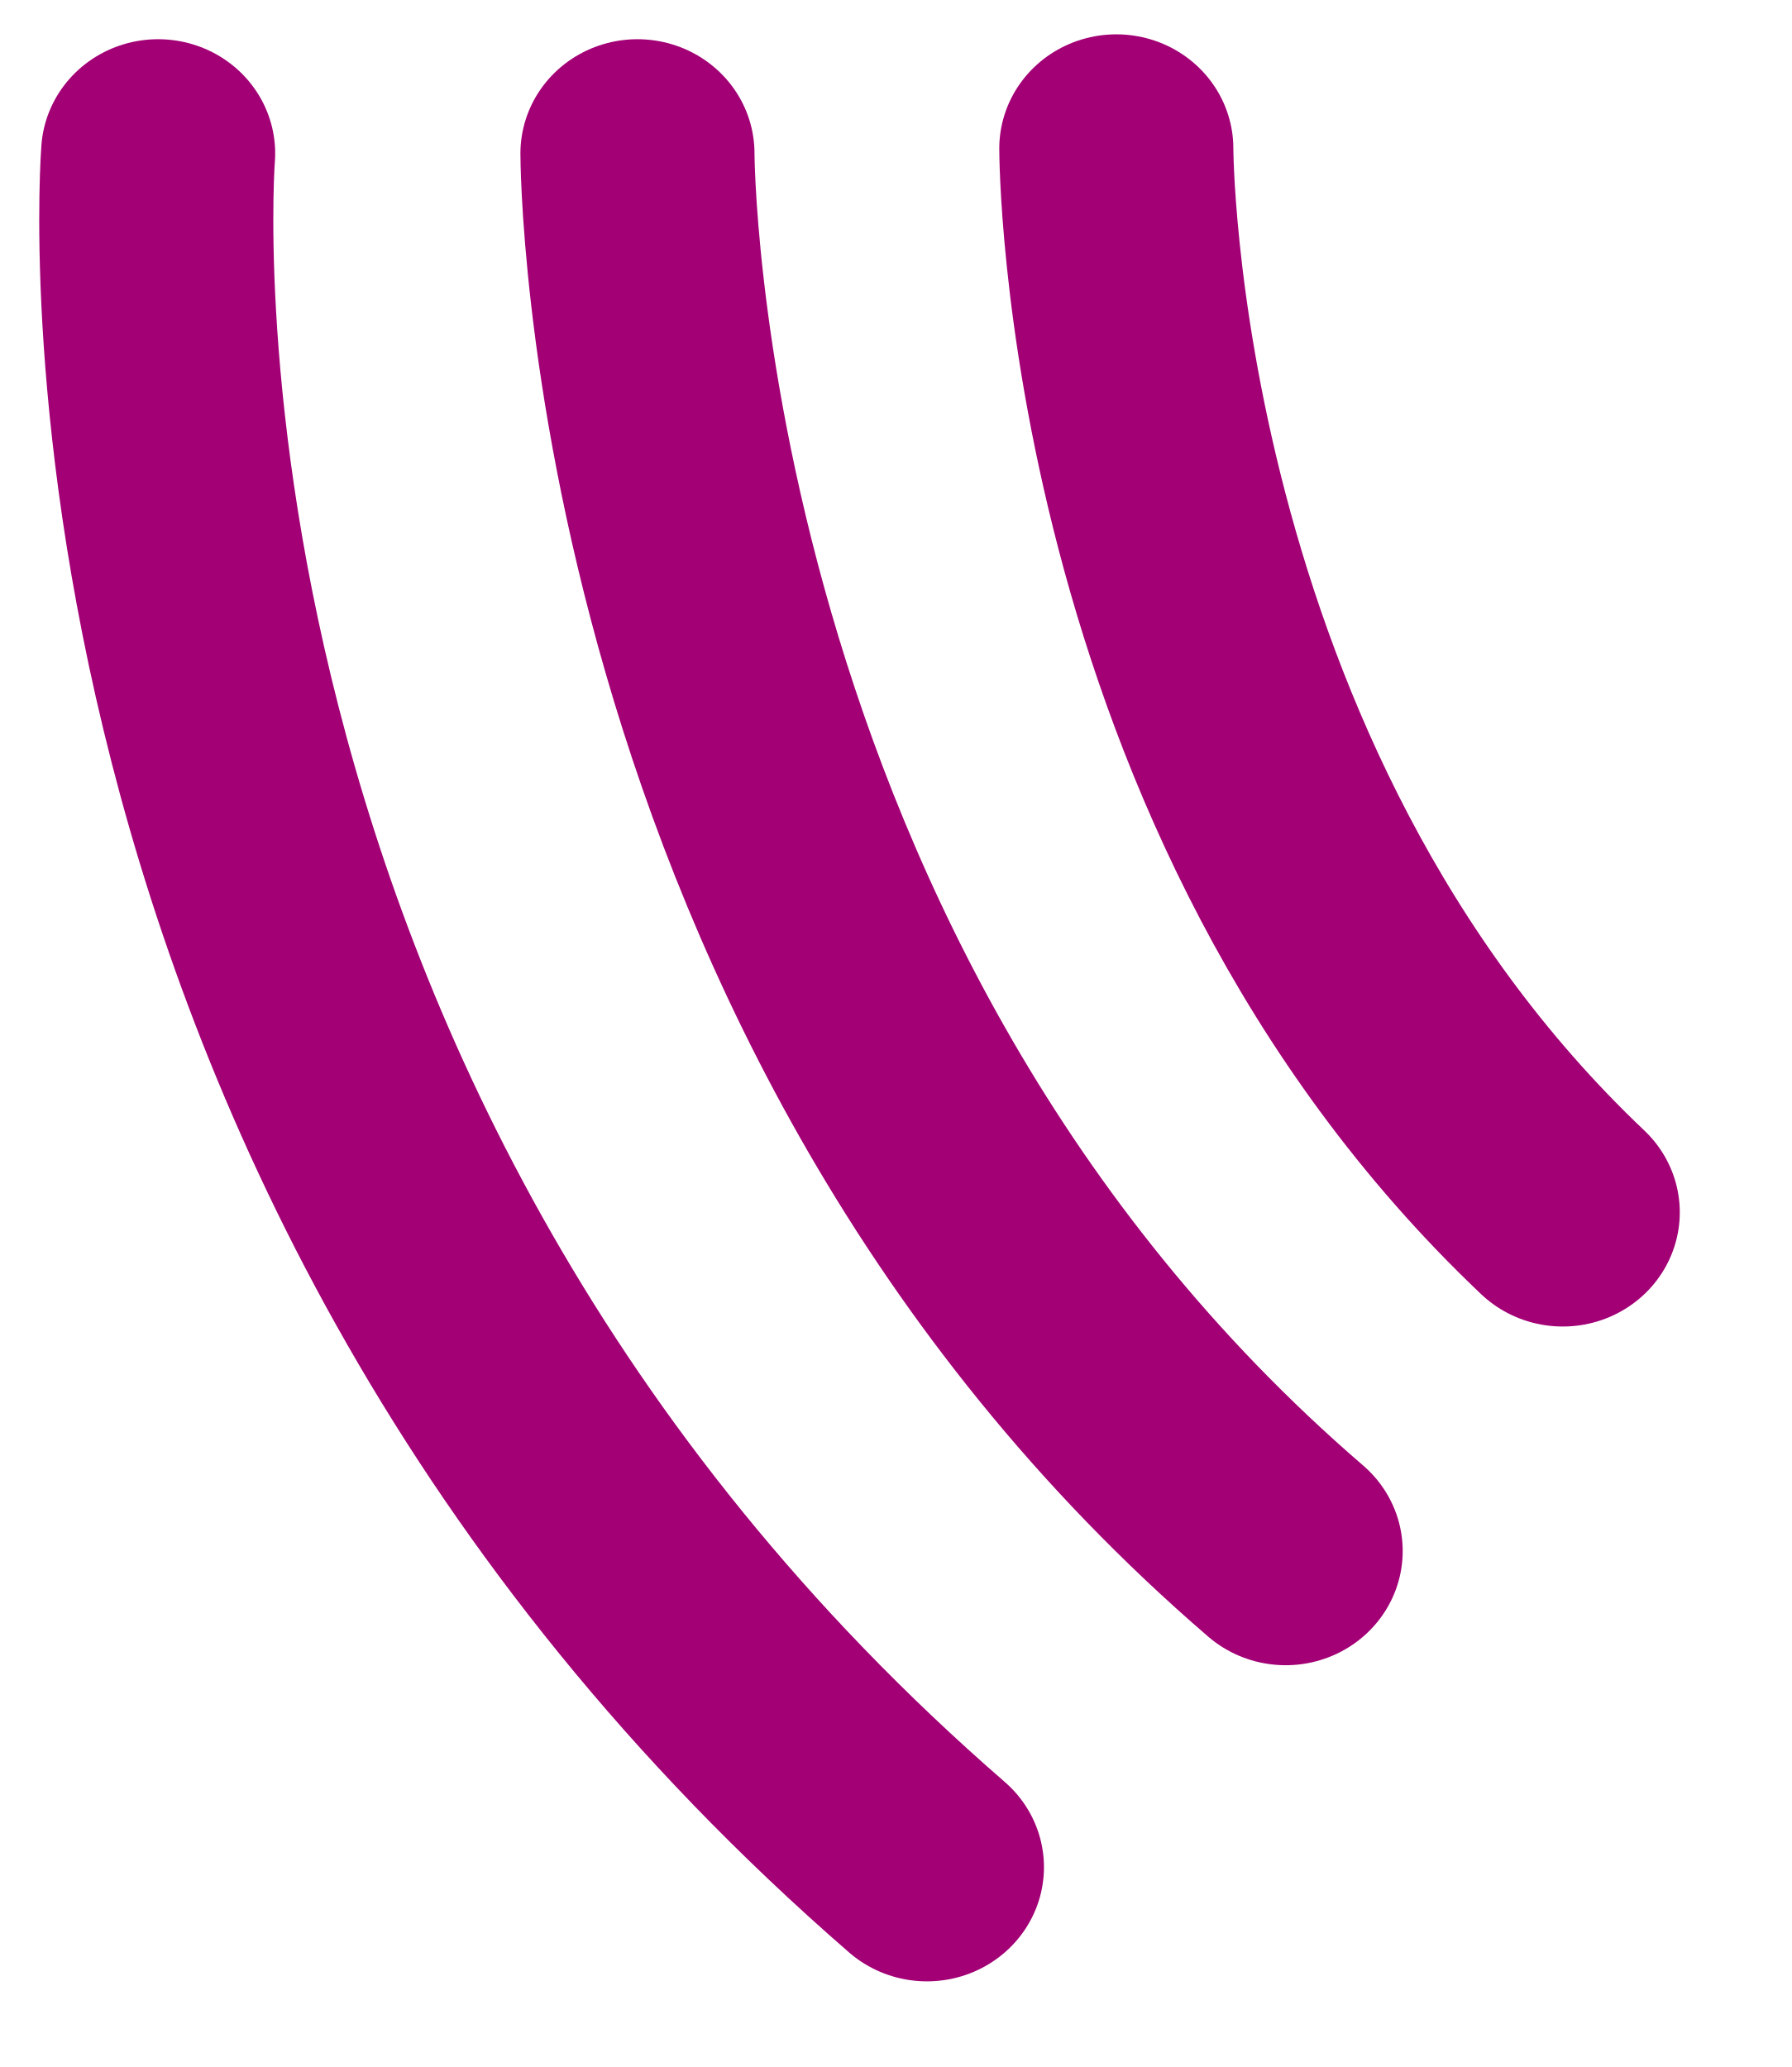
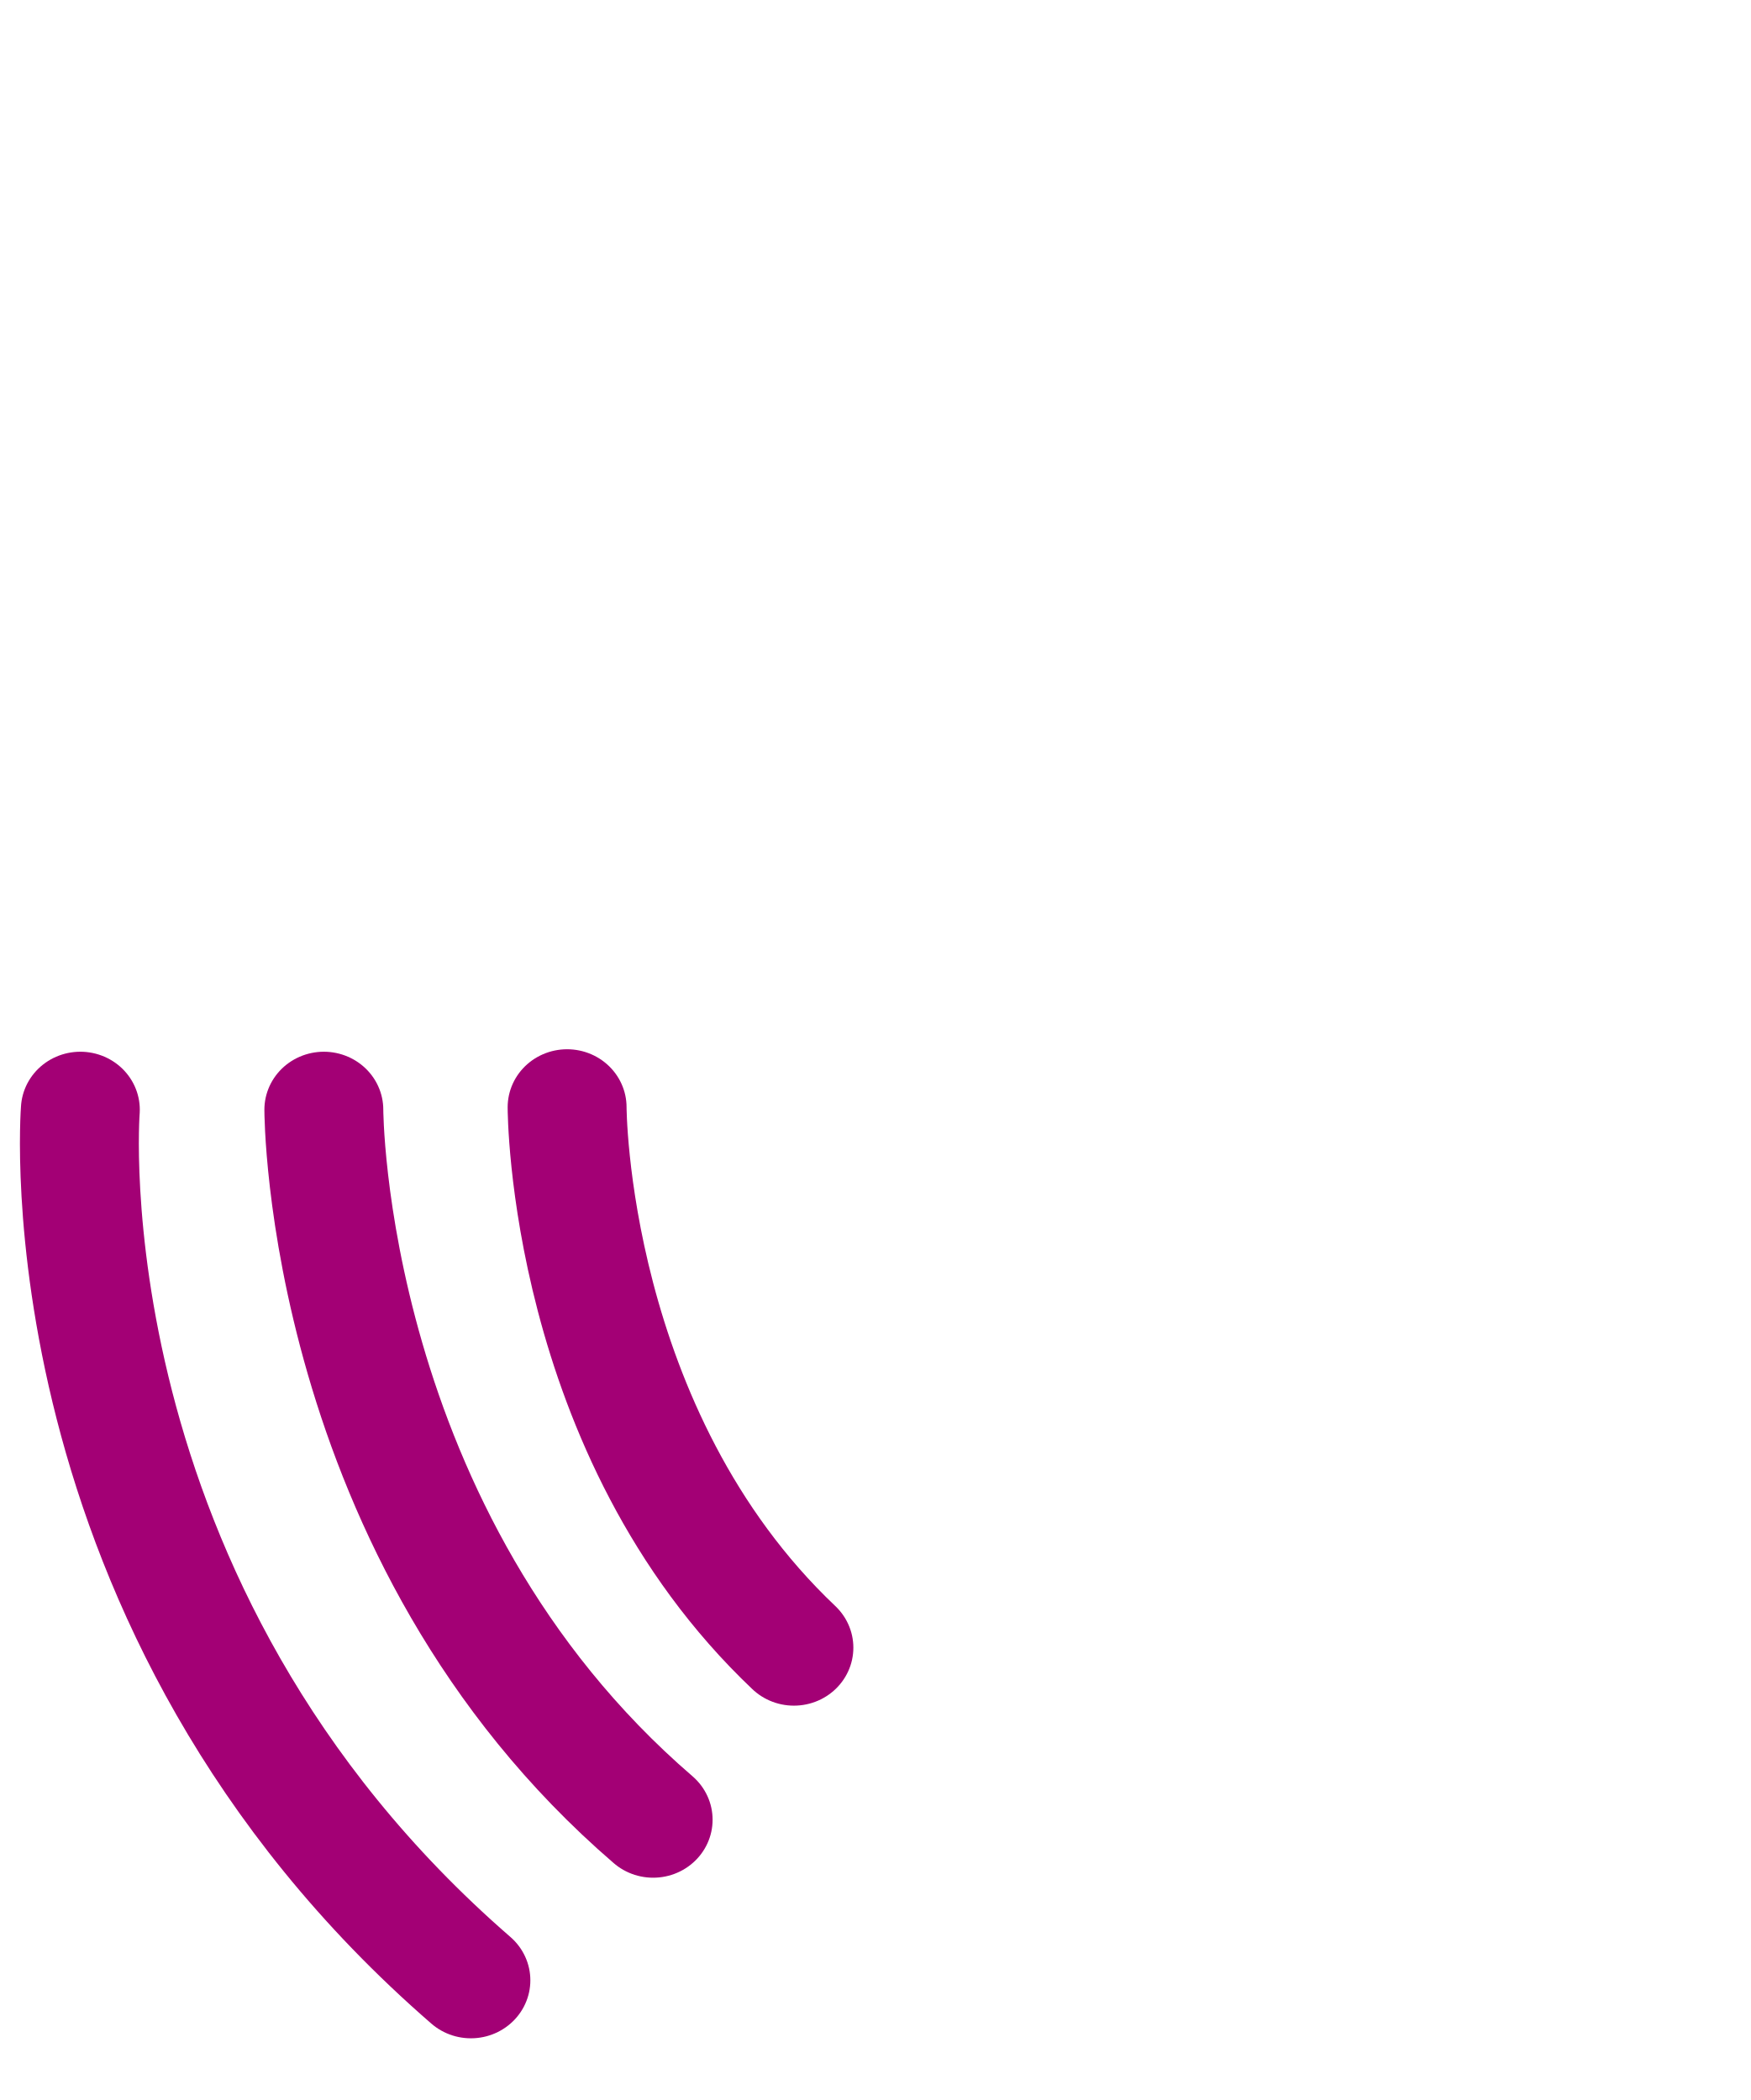
- <svg xmlns="http://www.w3.org/2000/svg" width="100%" height="100%" viewBox="0 0 13 15" version="1.1" xml:space="preserve" style="fill-rule:evenodd;clip-rule:evenodd;stroke-linecap:round;">
-   <g transform="matrix(0.141527,0,0,0.13807,-2.64582,-21.4688)">
+ <svg xmlns="http://www.w3.org/2000/svg" width="100%" height="100%" viewBox="0 0 25 30" version="1.1" xml:space="preserve" style="fill-rule:evenodd;clip-rule:evenodd;stroke-linecap:round;">
+   <g transform="matrix(0.141527,0,0,0.13807,-2.64582,-6.72869)">
    <g id="Camada-1">
      <g id="g7">
        <path id="path10" d="M75.924,163.297C75.924,163.297 75.924,196.975 98.811,219.213" style="fill:none;fill-rule:nonzero;stroke:rgb(163,0,117);stroke-width:12px;" />
        <path id="path12" d="M51.375,163.553C51.375,163.553 51.375,207.675 84.606,237.015" style="fill:none;fill-rule:nonzero;stroke:rgb(163,0,117);stroke-width:12px;" />
        <path id="path14" d="M26.802,163.553C26.802,163.553 22.823,215.016 66.215,253.631" style="fill:none;fill-rule:nonzero;stroke:rgb(163,0,117);stroke-width:12px;" />
      </g>
    </g>
  </g>
</svg>
